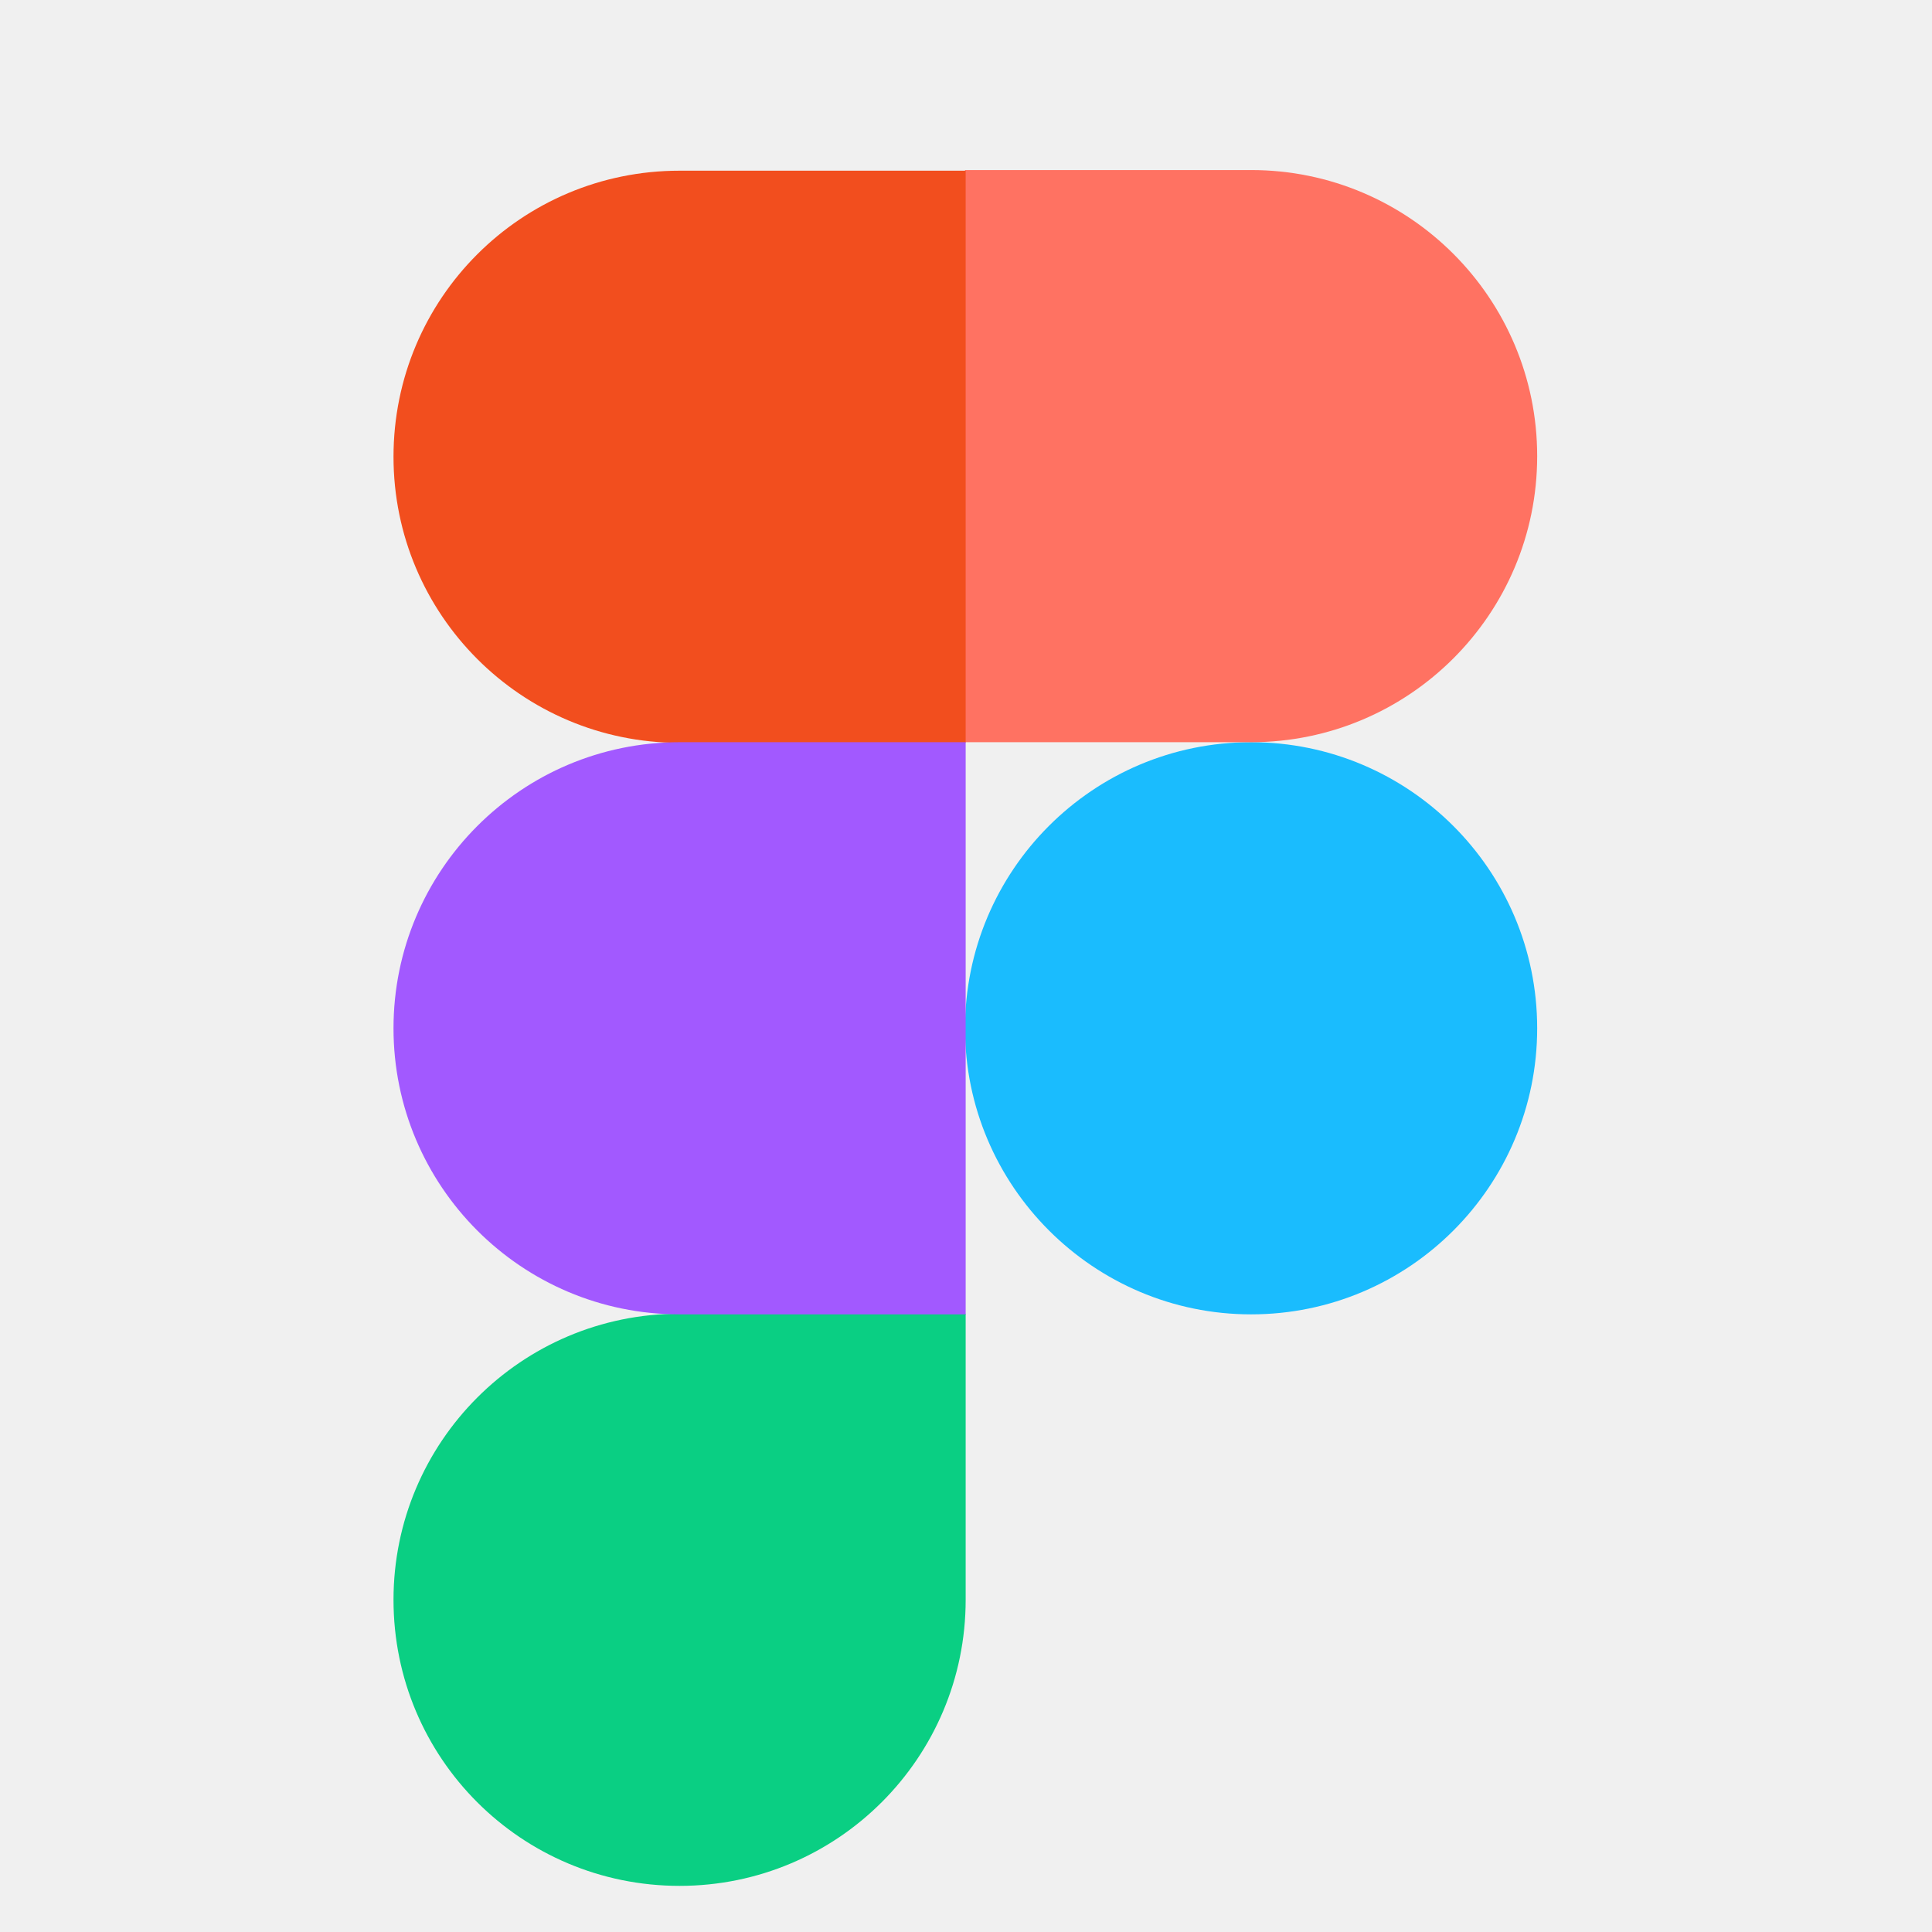
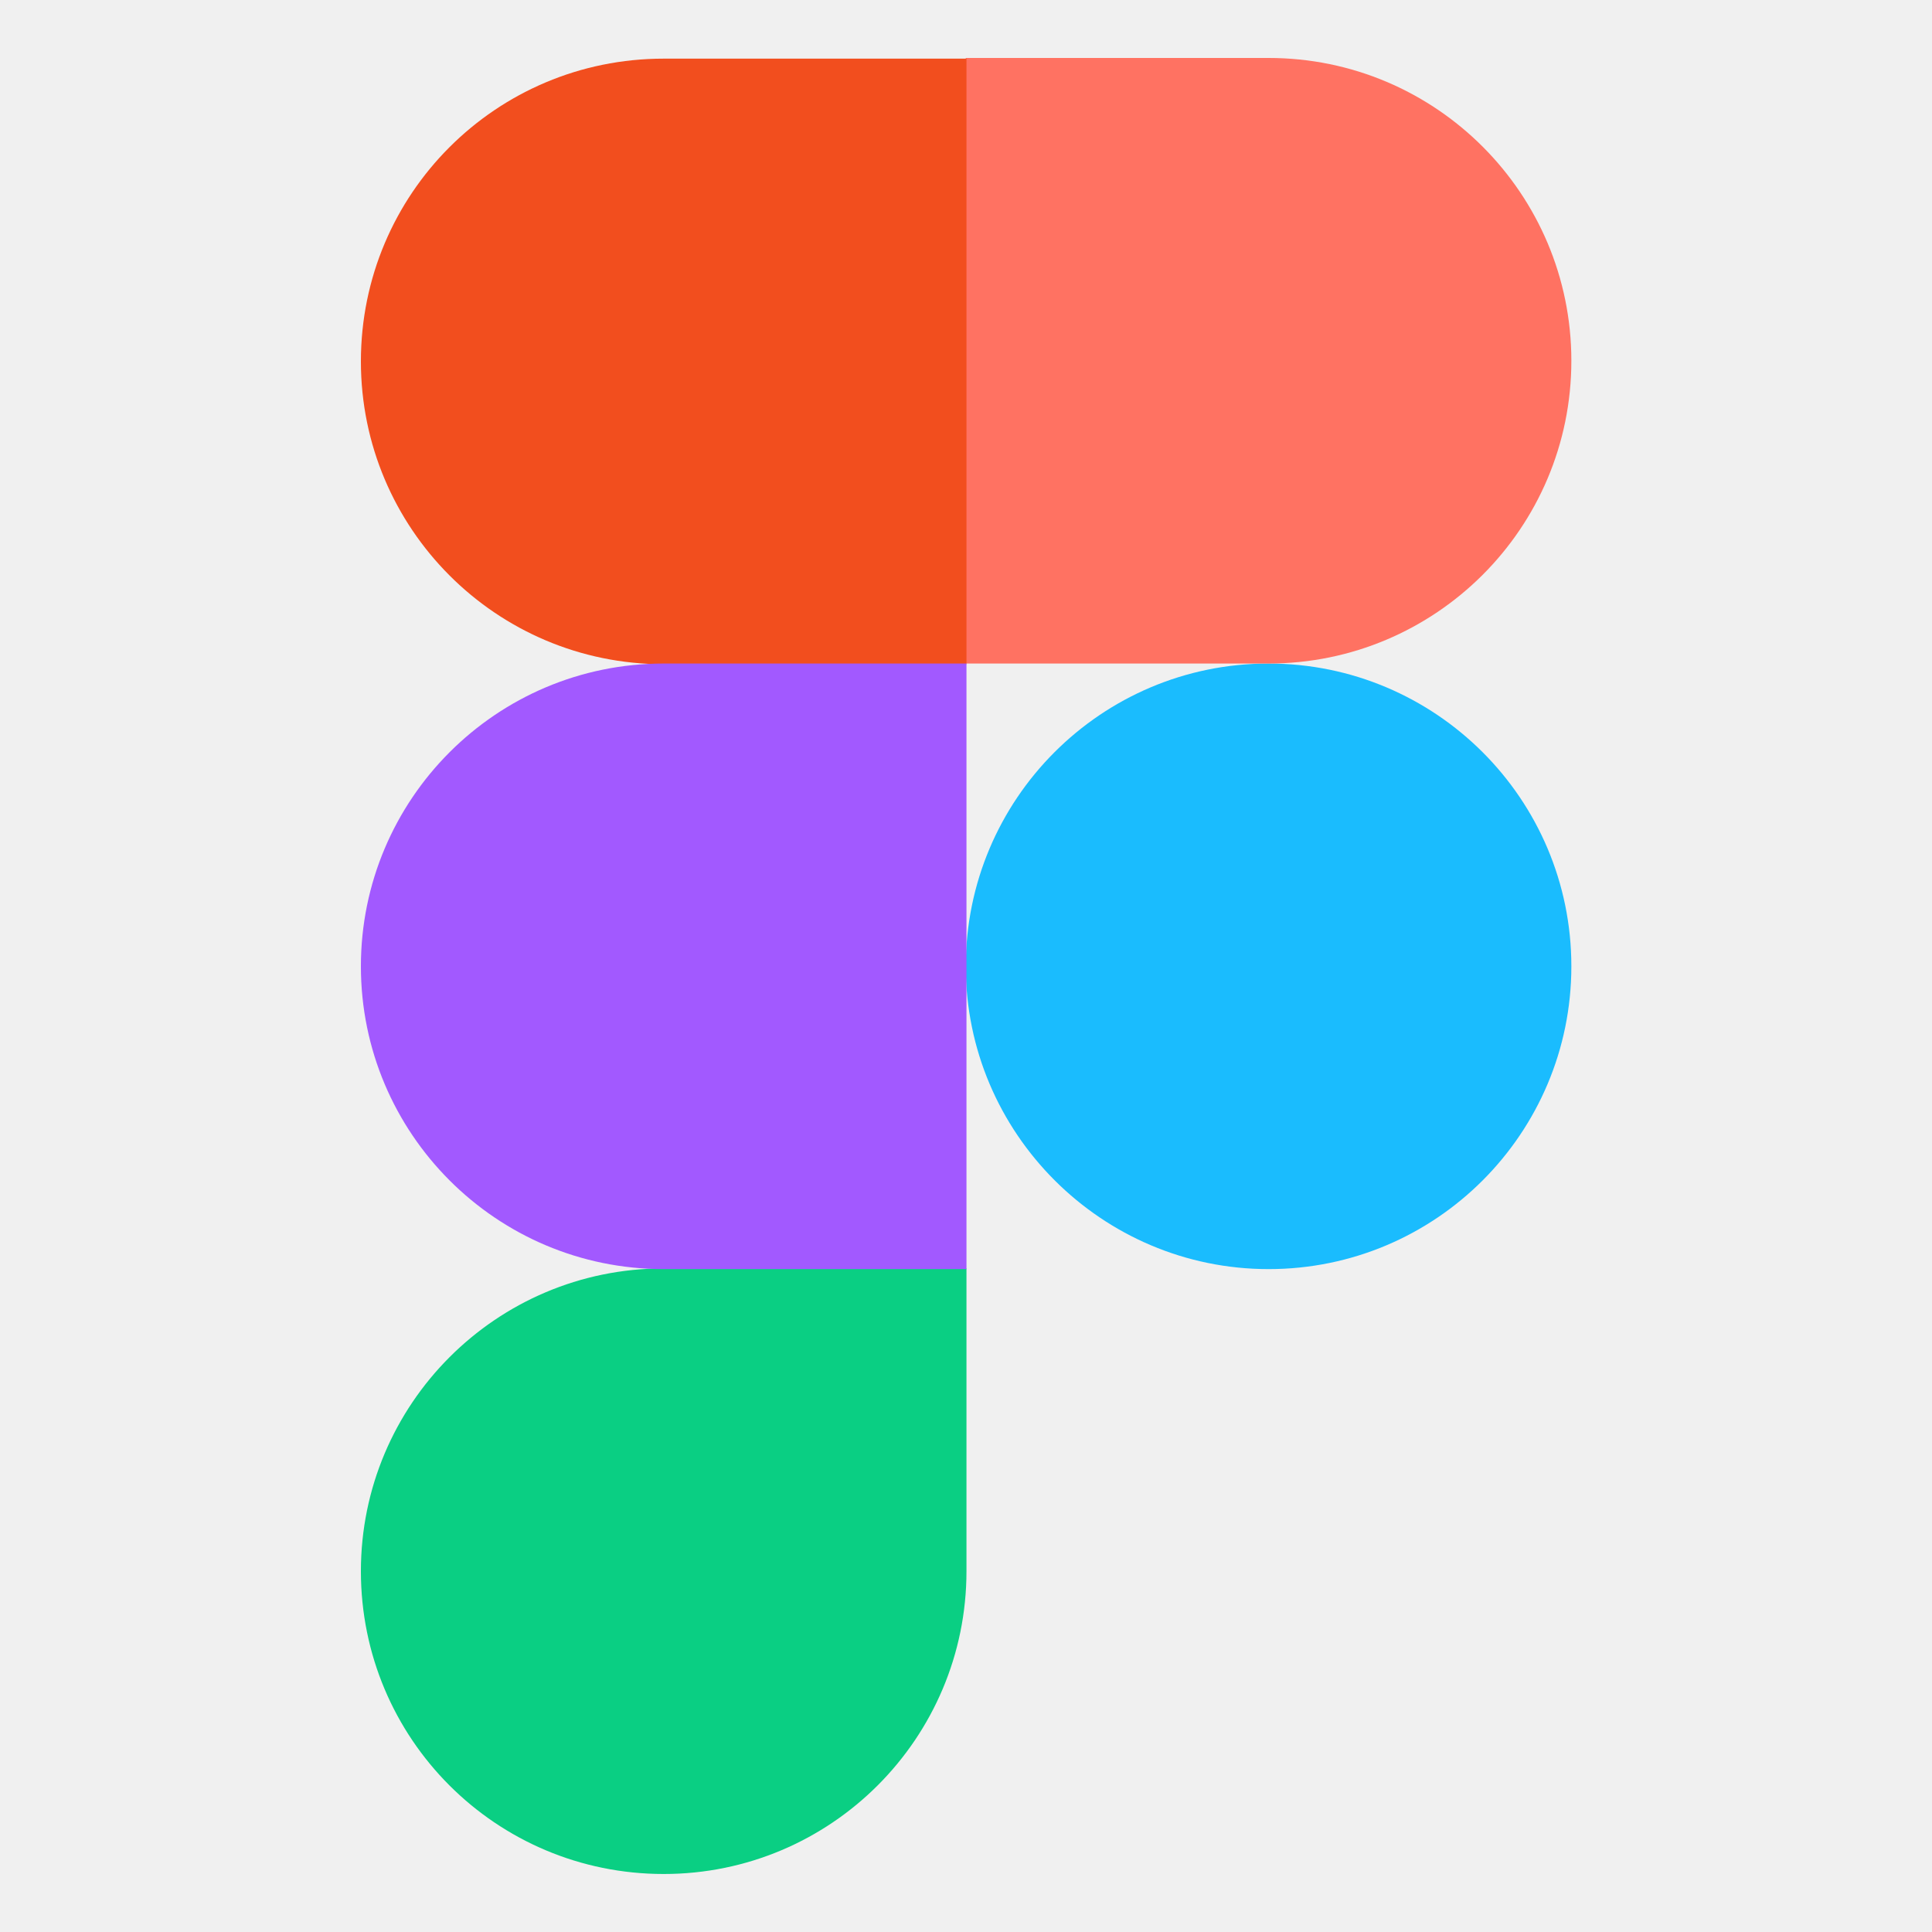
- <svg xmlns="http://www.w3.org/2000/svg" width="1468" height="1468" viewBox="0 0 1468 1468" fill="none">
-   <path d="M733.254 781.324C733.254 661.547 830.357 563.951 950.627 563.951C1070.4 563.951 1168 661.054 1168 781.324C1168 901.101 1070.9 998.697 950.627 998.697C830.85 998.697 733.254 901.101 733.254 781.324Z" fill="#1ABCFE" />
-   <path d="M299 1215.58C299 1095.8 396.103 998.206 516.373 998.206H733.746V1215.58C733.746 1335.36 636.643 1432.95 516.373 1432.95C396.103 1432.95 299 1335.85 299 1215.58Z" fill="#0ACF83" />
-   <path d="M733.254 129.699V563.952H950.627C1070.4 563.952 1168 466.849 1168 346.579C1168 226.802 1070.9 129.206 950.627 129.206H733.254V129.699Z" fill="#FF7262" />
-   <path d="M299 347.071C299 466.848 396.103 564.444 516.373 564.444H733.746V129.698H516.373C396.103 129.698 299 226.801 299 347.071Z" fill="#F24E1E" />
-   <path d="M299 781.324C299 901.101 396.103 998.697 516.373 998.697H733.746V563.951H516.373C396.103 563.951 299 661.547 299 781.324Z" fill="#A259FF" />
+ <svg xmlns="http://www.w3.org/2000/svg" width="2500" height="2500" viewBox="0 0 2500 2500" fill="none">
+   <g clip-path="url(#clip0_29_31)">
+     <path d="M1249.72 1250.41C1249.72 1034.52 1424.75 858.606 1641.53 858.606C1857.41 858.606 2033.33 1033.63 2033.33 1250.41C2033.33 1466.3 1858.31 1642.22 1641.53 1642.22C1425.63 1642.22 1249.72 1466.3 1249.72 1250.41Z" fill="#1ABCFE" />
+     <path d="M467 2033.14C467 1817.24 642.024 1641.33 858.804 1641.33H1250.61V2033.14C1250.61 2249.04 1075.59 2424.94 858.804 2424.94C642.024 2424.94 467 2249.92 467 2033.14Z" fill="#0ACF83" />
+     <path d="M1249.72 75.889V858.609H1641.53C1857.41 858.609 2033.33 683.585 2033.33 466.804C2033.33 250.912 1858.31 75 1641.53 75H1249.72V75.889Z" fill="#FF7262" />
+     <path d="M467 467.692C467 683.585 642.024 859.497 858.804 859.497H1250.61V75.888H858.804C642.024 75.888 467 250.911 467 467.692Z" fill="#F24E1E" />
+     <path d="M467 1250.41C467 1466.3 642.024 1642.22 858.804 1642.22H1250.61V858.606H858.804C642.024 858.606 467 1034.52 467 1250.41Z" fill="#A259FF" />
+   </g>
+   <defs>
+     <clipPath id="clip0_29_31">
+       <rect width="2500" height="2500" fill="white" />
+     </clipPath>
+   </defs>
</svg>
